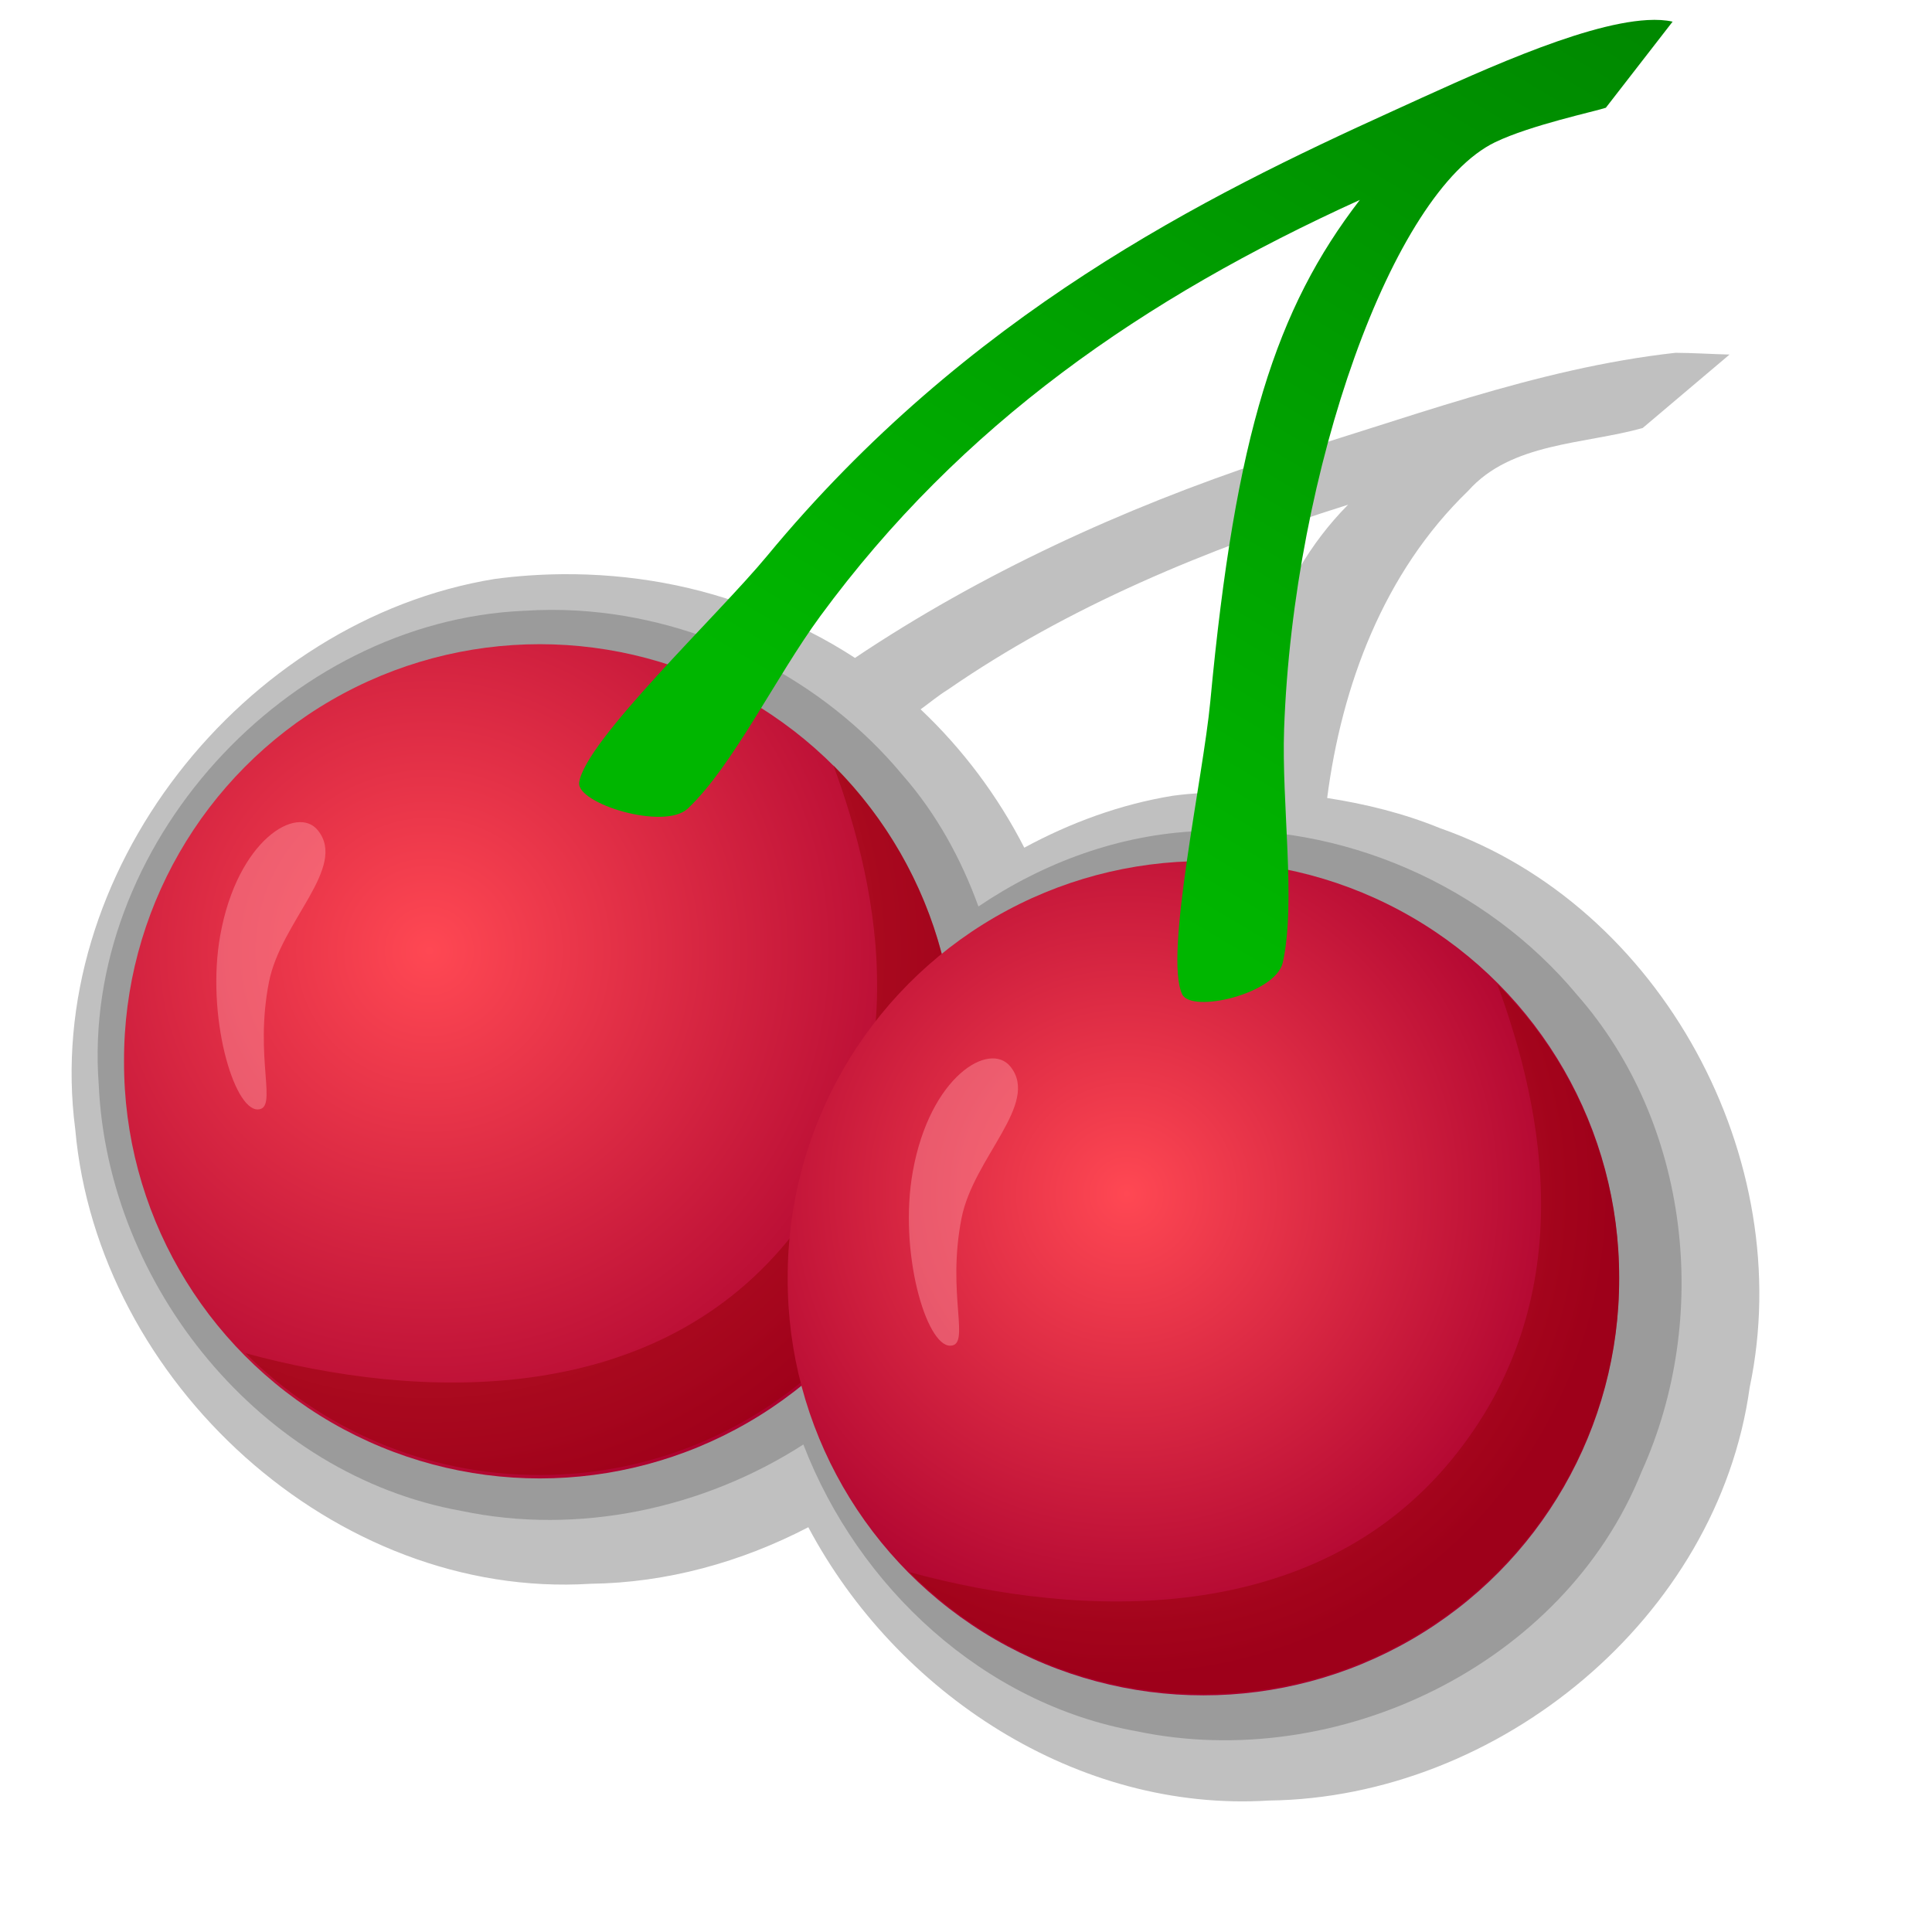
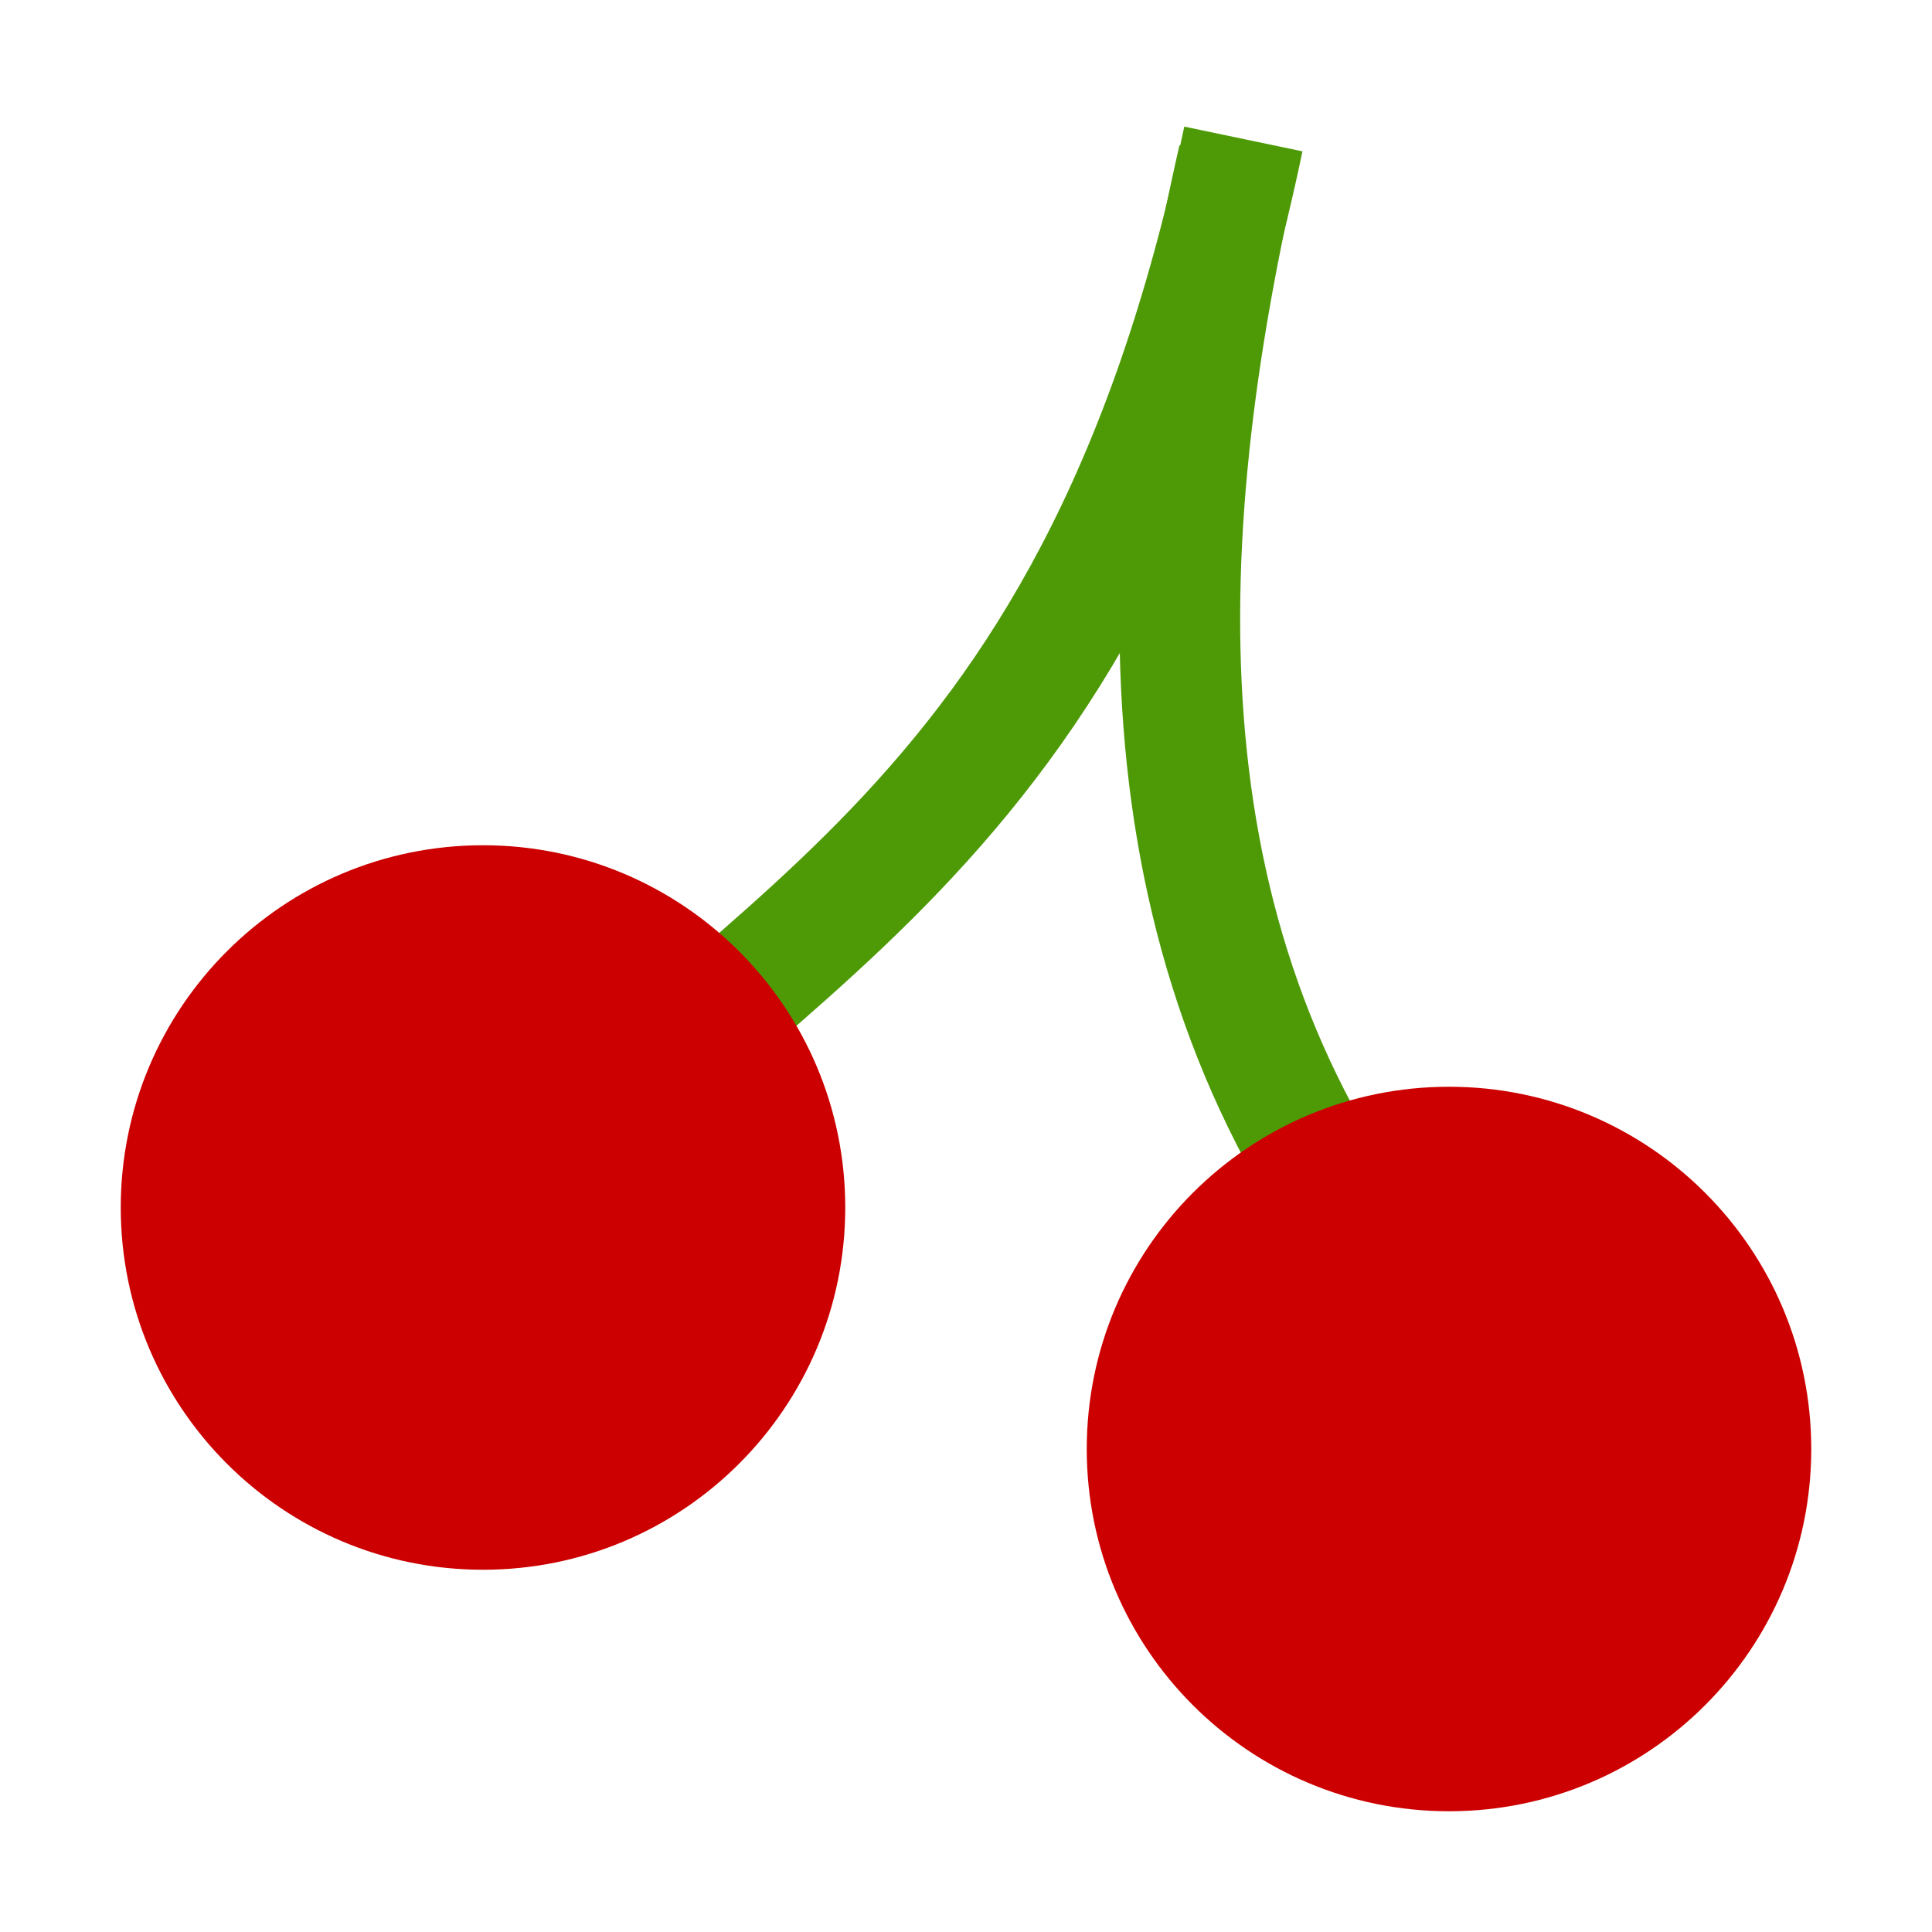
- <svg xmlns="http://www.w3.org/2000/svg" xmlns:xlink="http://www.w3.org/1999/xlink" id="svg1" width="10cm" height="10cm">
-   <defs id="defs3">
-     <linearGradient id="linearGradient3634">
-       <stop style="stop-color:#00b600;stop-opacity:1;" offset="0" id="stop3636" />
-       <stop style="stop-color:#008900;stop-opacity:1;" offset="1" id="stop3638" />
-     </linearGradient>
-     <linearGradient id="linearGradient2068">
-       <stop style="stop-color:#ff4853;stop-opacity:1;" offset="0" id="stop2070" />
-       <stop style="stop-color:#aa002e;stop-opacity:1;" offset="1" id="stop2072" />
-     </linearGradient>
-     <linearGradient id="linearGradient589">
-       <stop style="stop-color:#ffcdcd;stop-opacity:1;" offset="0" id="stop590" />
-       <stop style="stop-color:#ff0000;stop-opacity:1;" offset="1" id="stop591" />
-     </linearGradient>
-     <linearGradient xlink:href="#linearGradient589" id="linearGradient592" />
-     <radialGradient xlink:href="#linearGradient589" id="radialGradient593" cx="248.891" cy="243.649" r="72.912" fx="250.17" fy="242.369" gradientUnits="userSpaceOnUse" />
-     <radialGradient xlink:href="#linearGradient589" id="radialGradient1308" cx="248.891" cy="243.649" fx="250.17" fy="242.369" r="72.912" gradientUnits="userSpaceOnUse" />
-     <linearGradient xlink:href="#linearGradient3634" id="linearGradient3640" gradientTransform="matrix(1.056031,0,0,0.946942,-10.26049,0.736145)" x1="192.034" y1="166.862" x2="303.169" y2="-0.895" gradientUnits="userSpaceOnUse" />
-     <radialGradient r="125.796" fy="208.503" fx="88.878" cy="208.503" cx="88.878" gradientUnits="userSpaceOnUse" id="radialGradient1321" xlink:href="#linearGradient2068" />
-     <radialGradient r="104.448" fy="214.134" fx="96.177" cy="214.134" cx="96.177" gradientUnits="userSpaceOnUse" id="radialGradient1323" xlink:href="#linearGradient2068" />
-   </defs>
-   <path id="path2886" d="M 327.785,69.017 C 300.263,72.062 274.405,82.269 248.129,89.986 C 219.511,99.524 191.964,112.159 167.254,128.705 C 161.582,125.016 155.532,121.884 149.035,119.611 C 136.751,114.588 123.307,112.206 109.972,112.33 C 105.528,112.371 101.098,112.677 96.722,113.267 C 47.523,121.313 8.172,170.919 14.722,220.924 C 19.09,270.286 65.455,312.964 115.535,309.83 C 130.386,309.649 144.976,305.615 158.129,298.767 C 175.414,331.294 210.772,354.58 248.222,352.236 C 293.168,351.689 336.072,316.523 342.285,271.424 C 351.704,226.832 325.093,177.191 281.722,162.017 C 274.666,159.132 267.208,157.281 259.629,156.111 C 262.481,134.163 270.633,112.033 287.222,96.017 C 295.643,86.547 309.885,86.943 321.347,83.736 C 327.016,78.944 332.684,74.159 338.347,69.361 C 334.83,69.274 331.297,69.036 327.785,69.017 z M 263.722,98.736 C 248.436,114.159 244.263,134.743 240.535,154.892 C 236.807,155 233.084,155.178 229.41,155.674 C 219.174,157.348 209.437,160.929 200.379,165.83 C 195.204,155.721 188.315,146.518 180.097,138.767 C 181.868,137.484 183.526,136.09 185.41,134.924 C 208.967,118.639 236.075,107.439 263.722,98.736 z " style="fill:#000000;fill-opacity:0.248;fill-rule:nonzero;stroke:none;stroke-width:1px;stroke-linecap:butt;stroke-linejoin:miter;stroke-opacity:1" />
-   <path id="path2867" d="M 113.004,119.455 C 109.524,119.245 106.025,119.261 102.535,119.486 C 56.057,121.491 15.781,165.54 19.316,212.205 C 21.08,251.548 51.028,288.55 90.285,295.58 C 113.096,300.38 137.616,295.163 157.16,282.58 C 167.912,310.521 192.399,333.316 222.316,338.674 C 261.556,346.93 305.954,325.736 321.129,287.924 C 334.767,257.81 330.607,219.791 308.566,194.674 C 290.718,173.213 262.459,160.782 234.535,162.58 C 218.974,163.251 204.168,168.713 191.41,177.33 C 188.014,167.979 183.183,159.156 176.535,151.58 C 160.917,132.802 137.361,120.926 113.004,119.455 z " style="fill:#000000;fill-opacity:0.195" />
-   <path style="fill:url(#radialGradient1321);fill-opacity:1" id="path1302" d="M 202.907 232.435 A 90.097 90.097 0 1 1  22.714,232.435 A 90.097 90.097 0 1 1  202.907 232.435 z" transform="matrix(0.902685,0,0,0.902685,3.761466,-2.193899)" />
-   <path style="fill:#900000;fill-opacity:0.439" d="M 186.868,207.228 C 186.868,252.122 150.432,288.557 105.539,288.557 C 83.092,288.557 62.759,279.448 48.039,264.728 C 81.842,273.928 127.168,275.52 154.063,242.767 C 179.619,211.644 172.238,174.647 163.038,149.728 C 177.759,164.449 186.868,184.781 186.868,207.228 z " id="path2856" />
-   <path style="fill:#ff9ba3;fill-opacity:0.435" d="M 52.616,192.116 C 49.676,207.112 54.507,216.962 50.417,217.034 C 45.67,217.118 40.285,198.559 43.088,182.959 C 46.445,164.282 58.125,157.379 62.188,162.439 C 68.014,169.695 54.952,180.198 52.616,192.116 z " id="path2869" />
-   <path style="fill:url(#radialGradient1323);fill-opacity:1" id="path1304" d="M 202.907 232.435 A 90.097 90.097 0 1 1  22.714,232.435 A 90.097 90.097 0 1 1  202.907 232.435 z" transform="matrix(0.902685,0,0,0.902685,133.5906,40.24204)" />
-   <path style="fill:#900000;fill-opacity:0.439" d="M 316.752,250.058 C 316.752,294.951 280.317,331.387 235.423,331.387 C 212.976,331.387 192.644,322.278 177.924,307.557 C 211.727,316.757 257.052,318.35 283.947,285.596 C 309.503,254.474 302.123,217.477 292.923,192.558 C 307.644,207.278 316.752,227.611 316.752,250.058 z " id="path2086" />
-   <path style="fill:#ff9ba3;fill-opacity:0.435" d="M 188.097,238.336 C 185.157,253.333 189.988,263.182 185.898,263.255 C 181.151,263.339 175.766,244.779 178.569,229.18 C 181.926,210.502 193.606,203.6 197.669,208.66 C 203.495,215.916 190.433,226.419 188.097,238.336 z " id="path2866" />
-   <path style="fill:url(#linearGradient3640);fill-opacity:1;fill-rule:nonzero;stroke:none;stroke-width:1px;stroke-linecap:butt;stroke-linejoin:miter;stroke-opacity:1" d="M 322.271,3.924 C 309.093,4.661 287.378,14.943 272.365,21.767 C 235.99,38.301 189.279,61.307 150.052,108.767 C 140.442,120.395 114.555,144.826 113.302,153.049 C 112.673,157.179 129.944,162.524 134.552,158.174 C 143.376,149.844 151.779,132.376 160.458,120.549 C 188.043,82.957 223.803,58.278 266.021,39.111 C 249.67,60.335 241.674,84.904 236.771,137.205 C 235.363,152.224 227.683,187.013 231.271,194.517 C 233.073,198.286 249.594,194.455 250.958,188.267 C 253.57,176.418 250.683,157.241 251.208,142.58 C 253.022,91.983 272.408,37.514 292.479,27.825 C 299.433,24.468 312.193,21.761 314.146,21.08 L 327.208,4.236 C 325.811,3.915 324.153,3.818 322.271,3.924 z " id="path2871" />
+ <svg xmlns="http://www.w3.org/2000/svg" width="16" height="16" viewBox="0 0 16 16" id="svg2" version="1.1">
+   <defs id="defs4" />
+   <g id="layer1" transform="translate(0,-1036.362)">
+     <g id="g4140">
+       <path style="fill:none;fill-rule:evenodd;stroke:#4e9a06;stroke-width:1px;stroke-linecap:butt;stroke-linejoin:miter;stroke-opacity:1" d="m 10.255,1037.677 c -0.781,3.418 -0.81,6.703 1.37,9.369" id="path4393" />
+       <path id="path4391" d="m 10.297,1037.513 c -1.252,5.981 -4.272,6.614 -6.452,9.281" style="fill:none;fill-rule:evenodd;stroke:#4e9a06;stroke-width:1px;stroke-linecap:butt;stroke-linejoin:miter;stroke-opacity:1" />
+       <circle r="3" cy="1046.362" cx="4" id="path4387" style="color:#000000;clip-rule:nonzero;display:inline;overflow:visible;visibility:visible;opacity:1;isolation:auto;mix-blend-mode:normal;color-interpolation:sRGB;color-interpolation-filters:linearRGB;solid-color:#000000;solid-opacity:1;fill:#cc0000;fill-opacity:1;fill-rule:nonzero;stroke:#4e9a06;stroke-width:0;stroke-linecap:round;stroke-linejoin:miter;stroke-miterlimit:4;stroke-dasharray:none;stroke-dashoffset:0;stroke-opacity:1;marker:none;color-rendering:auto;image-rendering:auto;shape-rendering:auto;text-rendering:auto;enable-background:accumulate" />
+       <circle style="color:#000000;clip-rule:nonzero;display:inline;overflow:visible;visibility:visible;opacity:1;isolation:auto;mix-blend-mode:normal;color-interpolation:sRGB;color-interpolation-filters:linearRGB;solid-color:#000000;solid-opacity:1;fill:#cc0000;fill-opacity:1;fill-rule:nonzero;stroke:#4e9a06;stroke-width:0;stroke-linecap:round;stroke-linejoin:miter;stroke-miterlimit:4;stroke-dasharray:none;stroke-dashoffset:0;stroke-opacity:1;marker:none;color-rendering:auto;image-rendering:auto;shape-rendering:auto;text-rendering:auto;enable-background:accumulate" id="circle4389" cx="12" cy="1048.362" r="3" />
+       <rect y="1036.362" x="4.9918749e-06" height="16" width="16" id="rect4138" style="color:#000000;clip-rule:nonzero;display:inline;overflow:visible;visibility:visible;opacity:0;isolation:auto;mix-blend-mode:normal;color-interpolation:sRGB;color-interpolation-filters:linearRGB;solid-color:#000000;solid-opacity:1;fill:#fafafa;fill-opacity:1;fill-rule:nonzero;stroke:#1c5288;stroke-width:0;stroke-linecap:round;stroke-linejoin:miter;stroke-miterlimit:4;stroke-dasharray:none;stroke-dashoffset:0;stroke-opacity:1;marker:none;color-rendering:auto;image-rendering:auto;shape-rendering:auto;text-rendering:auto;enable-background:accumulate" />
+     </g>
+   </g>
</svg>
